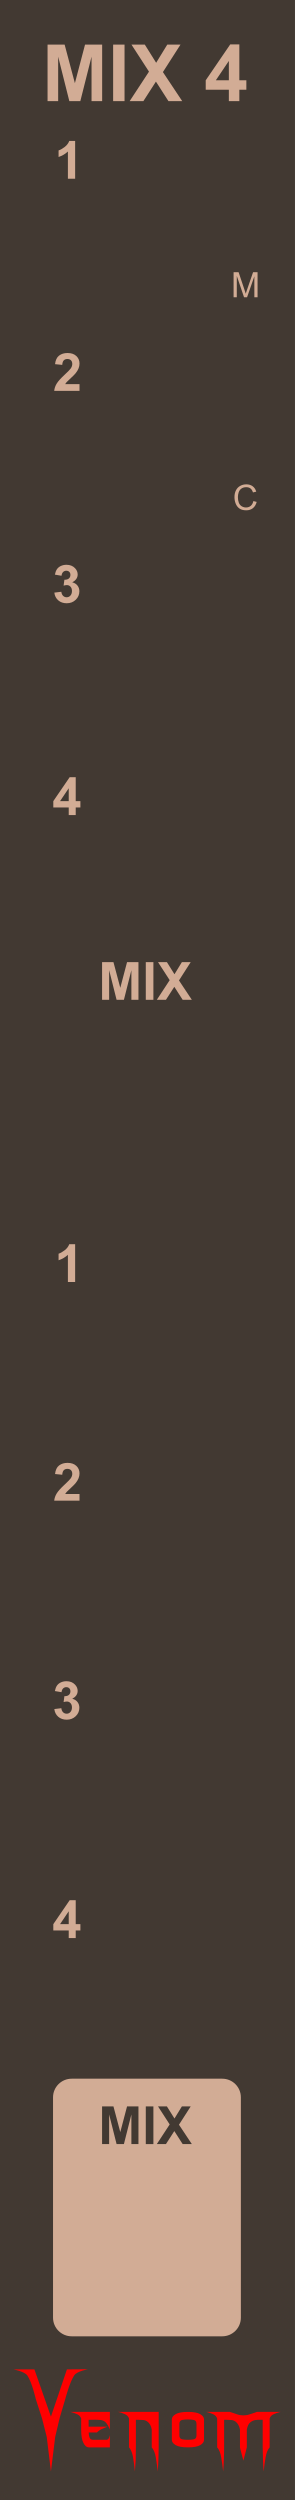
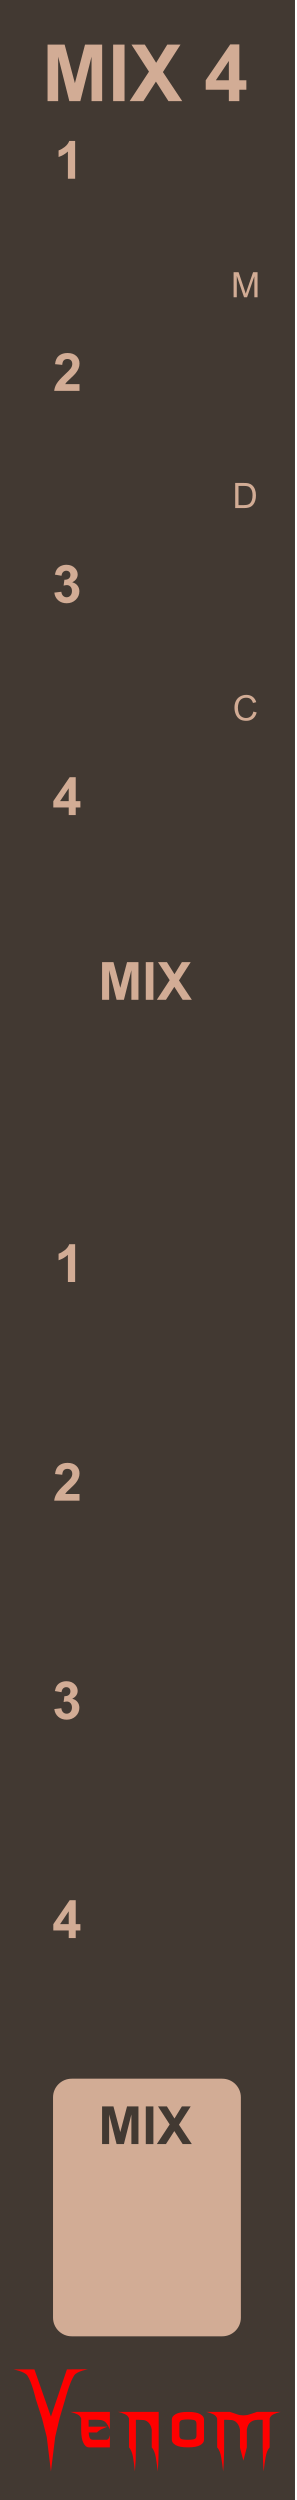
<svg xmlns="http://www.w3.org/2000/svg" width="45" height="380" viewBox="0 0 45 380" version="1.1" id="svg100">
  <defs id="defs7">
    <rect x="85" y="10" width="51.058" height="25" id="rect29906" />
    <linearGradient id="a8e142bb-541b-4903-be63-d5d069028a5d" x1="22.5" x2="22.5" y2="380" gradientUnits="userSpaceOnUse">
      <stop offset="0" stop-color="#ebebeb" id="stop2" />
      <stop offset="1" stop-color="#e1e1e1" id="stop4" />
    </linearGradient>
  </defs>
  <g id="aea613ef-74be-49bf-be45-c0734aee674b" data-name="FND BG" style="fill:#423932;fill-opacity:1" transform="translate(-0.1627407)">
    <rect width="45" height="380" fill="url(#a8e142bb-541b-4903-be63-d5d069028a5d)" id="rect9" style="fill:#423932;fill-opacity:1" x="0" y="0" />
  </g>
-   <g id="g56809" style="fill:#d2ac95;fill-opacity:1">
+   <g id="f45e0130-37b7-4f8b-95b3-6408baa23eb1" data-name="components" style="display:inline" />
+   <g id="g42796" transform="matrix(0.304583,0,0,0.304583,-0.7251906,-12.68508)" style="fill:#ff0000">
+     <g aria-label="enom" id="text4270-27" style="font-size:49.389px;line-height:1.25;font-family:'NECK ROMANCER';-inkscape-font-specification:'NECK ROMANCER, Normal';font-variant-ligatures:none;text-align:center;text-anchor:middle;fill:#ff0000;stroke-width:2.646">
+       <path d="m 46.609,1249.244 q 0,1.158 0,3.425 3.183,0 9.453,0 -1.64,0.579 -2.99,1.206 -1.35,0.627 -2.363,1.688 -1.35,0 -4.051,0 0,1.495 0.434,2.556 0.386,1.109 1.833,1.109 2.267,0 6.801,0 0.482,-0.145 0.868,-0.627 0.338,-0.53 0.627,-1.736 0,2.026 0,6.125 -3.521,0 -10.563,0 -1.543,0 -2.653,-2.219 -1.109,-2.17 -1.109,-6.318 0,-1.978 0,-5.836 -0.386,-1.35 -1.881,-2.122 -1.495,-0.724 -3.569,-1.206 6.608,0 19.775,0 0,2.942 0,8.778 -1.206,-2.701 -2.219,-3.666 -1.013,-0.965 -2.701,-1.109 -0.916,-0.097 -2.17,-0.097 -1.206,0.048 -2.846,0.048 -0.241,0 -0.675,0 z" id="path42762" style="fill:#ff0000" />
+       <path d="m 81.577,1245.289 q 0,5.884 0,17.701 0,3.087 -0.145,6.077 -0.096,3.039 -0.338,5.933 -0.386,-3.714 -0.965,-6.994 -0.531,-3.328 -2.026,-5.016 0,-2.99 0,-8.923 -0.241,-1.351 -0.723,-2.219 -0.482,-0.868 -1.061,-1.399 -1.109,-1.013 -2.412,-1.109 -1.35,-0.097 -2.267,-0.097 -0.482,0 -1.447,0 0,4.582 0,13.746 0,3.087 -0.096,6.077 -0.145,3.039 -0.386,5.933 -0.386,-3.714 -0.916,-6.994 -0.579,-3.328 -2.026,-5.016 0,-4.823 0,-14.373 -0.386,-1.35 -1.881,-2.122 -1.495,-0.724 -3.569,-1.206 6.752,0 20.257,0 z" id="path42764" style="fill:#ff0000" />
+       <path d="m 104.197,1249.051 q 0,3.376 0,10.177 0,1.543 -1.929,2.653 -1.929,1.109 -6.077,1.109 -4.196,0 -6.125,-1.109 -1.929,-1.109 -1.929,-2.653 0,-3.376 0,-10.177 0,-1.543 1.929,-2.653 1.929,-1.109 6.125,-1.109 4.148,0 6.077,1.109 1.929,1.109 1.929,2.653 z m -3.762,7.91 q 0,-1.881 0,-5.643 0,-1.688 -1.254,-1.978 -1.206,-0.289 -2.99,-0.289 -1.833,0 -3.039,0.289 -1.254,0.289 -1.254,1.978 0,1.881 0,5.643 0,1.688 1.254,1.977 1.206,0.289 3.039,0.289 1.785,0 2.99,-0.289 1.254,-0.289 1.254,-1.977 z" id="path42766" style="fill:#ff0000" />
+       <path d="m 142.348,1245.289 q -2.026,0.482 -3.521,1.206 -1.543,0.772 -1.881,2.122 0,4.775 0,14.373 -1.495,1.688 -2.026,5.016 -0.579,3.28 -0.965,6.994 -0.241,-2.894 -0.338,-5.933 -0.145,-2.99 -0.145,-6.077 0,-4.582 0,-13.746 -0.482,0 -1.399,0 -0.531,0 -1.158,0 -0.627,0 -1.302,0.145 -1.254,0.241 -2.412,1.206 -1.158,0.965 -1.64,3.473 0,2.99 0,8.923 -0.145,0.627 -0.289,1.109 -0.097,0.482 -0.193,0.82 -0.531,1.978 -0.386,1.351 0.193,-0.627 -0.289,1.158 -0.097,0.338 -0.241,0.868 -0.145,0.531 -0.338,1.302 -0.145,-0.675 -0.289,-1.206 -0.145,-0.482 -0.241,-0.82 -0.531,-2.026 -0.338,-1.302 0.193,0.772 -0.434,-1.688 -0.048,-0.289 -0.193,-0.724 -0.097,-0.386 -0.193,-0.868 0,-2.99 0,-8.923 -0.289,-1.351 -0.772,-2.219 -0.482,-0.868 -1.061,-1.399 -1.109,-1.013 -2.412,-1.109 -1.302,-0.097 -2.267,-0.097 -0.482,0 -1.399,0 0,4.582 0,13.746 0,3.087 -0.145,6.077 -0.097,3.039 -0.338,5.933 -0.386,-3.714 -0.965,-6.994 -0.531,-3.328 -2.026,-5.016 0,-4.823 0,-14.373 -0.386,-1.35 -1.881,-2.122 -1.495,-0.724 -3.569,-1.206 3.955,0 11.768,0 1.158,0.386 3.473,1.157 0.772,0.289 1.592,0.434 0.82,0.145 1.688,0.145 0.868,0 1.736,-0.145 0.82,-0.145 1.592,-0.434 1.158,-0.386 3.424,-1.157 3.955,0 11.768,0 z" id="path42768" style="fill:#ff0000" />
+     </g>
+     <g aria-label="V" transform="matrix(1.236317,0,0,0.8088538,-497.8809,123.4859)" id="text4270-3-5-2" style="font-size:78.506px;line-height:1.25;font-family:Nosferotica;-inkscape-font-specification:'Nosferotica, Normal';font-variant-ligatures:none;text-align:center;text-anchor:middle;fill:#ff0000;stroke-width:3.271">
+       <path d="m 431.65,1360.686 8.574,-0.102 c 0,0 -4.408,1.088 -5.599,3.728 -1.881,4.169 -3.642,14.663 -3.642,14.663 l -2.233,11.519 -1.833,11.831 -1.718,21.311 -1.695,-21.311 -1.922,-11.521 -2.501,-11.829 c 0,0 -1.52,-10.287 -3.383,-14.483 -1.145,-2.579 -5.634,-3.806 -5.634,-3.806 h 8.466 l 6.669,29.157 z" id="path30410" style="fill:#ff0000" />
+     </g>
+   </g>
+   <g id="g90642">
    <g id="g79843" style="fill:#d2ac95;fill-opacity:1">
      <rect x="8.061" y="315.962" width="28.552" height="39.157" rx="2.835" fill="#1f1f1f" id="rect56" style="fill:#d2ac95;fill-opacity:1" />
      <g aria-label="MIX" id="text9323" style="font-weight:bold;font-size:8px;line-height:1.25;font-family:Arial;-inkscape-font-specification:'Arial, Bold';font-variant-ligatures:none;text-align:center;text-anchor:middle;fill:#d2ac95;fill-opacity:1">
        <path d="m 15.515,151.972 v -5.727 h 1.73 l 1.039,3.906 1.027,-3.906 h 1.734 v 5.727 h -1.074 v -4.508 l -1.137,4.508 h -1.113 l -1.133,-4.508 v 4.508 z" id="path79773" style="fill:#d2ac95;fill-opacity:1" />
        <path d="m 22.16,151.972 v -5.727 h 1.156 v 5.727 z" id="path79775" style="fill:#d2ac95;fill-opacity:1" />
        <path d="m 23.835,151.972 1.957,-2.988 -1.773,-2.738 h 1.352 l 1.148,1.84 1.125,-1.84 h 1.34 l -1.781,2.781 1.957,2.945 h -1.395 l -1.27,-1.98 -1.273,1.98 z" id="path79777" style="fill:#d2ac95;fill-opacity:1" />
      </g>
      <g aria-label="1" id="text9323-6" style="font-weight:bold;font-size:8px;line-height:1.25;font-family:Arial;-inkscape-font-specification:'Arial, Bold';font-variant-ligatures:none;text-align:center;text-anchor:middle;fill:#d2ac95;fill-opacity:1">
        <path d="m 11.42,27.167 h -1.098 v -4.137 q -0.602,0.562 -1.418,0.832 v -0.996 q 0.43,-0.141 0.934,-0.531 0.504,-0.395 0.691,-0.918 h 0.891 z" id="path79761" style="fill:#d2ac95;fill-opacity:1" />
      </g>
      <g aria-label="2" id="text9323-6-3" style="font-weight:bold;font-size:8px;line-height:1.25;font-family:Arial;-inkscape-font-specification:'Arial, Bold';font-variant-ligatures:none;text-align:center;text-anchor:middle;fill:#d2ac95;fill-opacity:1">
        <path d="m 12.086,58.387 v 1.02 H 8.238 q 0.062,-0.578 0.375,-1.094 0.312,-0.52 1.234,-1.375 0.742,-0.691 0.91,-0.938 0.227,-0.34 0.227,-0.672 0,-0.367 -0.199,-0.562 -0.195,-0.199 -0.543,-0.199 -0.344,0 -0.547,0.207 -0.203,0.207 -0.234,0.688 l -1.094,-0.109 q 0.098,-0.906 0.613,-1.301 0.516,-0.395 1.289,-0.395 0.848,0 1.332,0.457 0.484,0.457 0.484,1.137 0,0.387 -0.141,0.738 -0.137,0.348 -0.438,0.73 -0.199,0.254 -0.719,0.73 -0.52,0.477 -0.66,0.633 -0.137,0.156 -0.223,0.305 z" id="path79764" style="fill:#d2ac95;fill-opacity:1" />
      </g>
      <g aria-label="3" id="text9323-6-3-4" style="font-weight:bold;font-size:8px;line-height:1.25;font-family:Arial;-inkscape-font-specification:'Arial, Bold';font-variant-ligatures:none;text-align:center;text-anchor:middle;fill:#d2ac95;fill-opacity:1">
        <path d="m 8.26,90.078 1.062,-0.129 q 0.051,0.406 0.273,0.621 0.223,0.215 0.539,0.215 0.34,0 0.57,-0.258 0.234,-0.258 0.234,-0.695 0,-0.414 -0.223,-0.656 -0.223,-0.242 -0.543,-0.242 -0.211,0 -0.504,0.082 l 0.121,-0.895 q 0.445,0.012 0.68,-0.191 0.234,-0.207 0.234,-0.547 0,-0.289 -0.172,-0.461 -0.172,-0.172 -0.457,-0.172 -0.281,0 -0.48,0.195 -0.199,0.195 -0.242,0.57 L 8.342,87.344 q 0.105,-0.52 0.316,-0.828 0.215,-0.312 0.594,-0.488 0.383,-0.18 0.855,-0.18 0.809,0 1.297,0.516 0.402,0.422 0.402,0.953 0,0.754 -0.824,1.203 0.492,0.105 0.785,0.473 0.297,0.367 0.297,0.887 0,0.754 -0.551,1.285 -0.551,0.531 -1.371,0.531 -0.777,0 -1.289,-0.445 -0.512,-0.449 -0.594,-1.172 z" id="path79767" style="fill:#d2ac95;fill-opacity:1" />
      </g>
      <g aria-label="4" id="text9323-6-3-4-7" style="font-weight:bold;font-size:8px;line-height:1.25;font-family:Arial;-inkscape-font-specification:'Arial, Bold';font-variant-ligatures:none;text-align:center;text-anchor:middle;fill:#d2ac95;fill-opacity:1">
        <path d="m 10.447,123.886 v -1.152 H 8.103 v -0.961 l 2.484,-3.637 h 0.922 v 3.633 h 0.711 v 0.965 h -0.711 v 1.152 z m 0,-2.117 v -1.957 l -1.316,1.957 z" id="path79770" style="fill:#d2ac95;fill-opacity:1" />
      </g>
      <g aria-label="1" id="text9323-6-6" style="font-weight:bold;font-size:8px;line-height:1.25;font-family:Arial;-inkscape-font-specification:'Arial, Bold';font-variant-ligatures:none;text-align:center;text-anchor:middle;fill:#d2ac95;fill-opacity:1">
        <path d="m 11.42,194.865 h -1.098 v -4.137 q -0.602,0.562 -1.418,0.832 v -0.996 q 0.43,-0.141 0.934,-0.531 0.504,-0.395 0.691,-0.918 h 0.891 z" id="path79780" style="fill:#d2ac95;fill-opacity:1" />
      </g>
      <g aria-label="2" id="text9323-6-3-6" style="font-weight:bold;font-size:8px;line-height:1.25;font-family:Arial;-inkscape-font-specification:'Arial, Bold';font-variant-ligatures:none;text-align:center;text-anchor:middle;fill:#d2ac95;fill-opacity:1">
        <path d="m 12.086,227.086 v 1.02 H 8.238 q 0.062,-0.578 0.375,-1.094 0.312,-0.52 1.234,-1.375 0.742,-0.691 0.91,-0.938 0.227,-0.34 0.227,-0.672 0,-0.367 -0.199,-0.562 -0.195,-0.199 -0.543,-0.199 -0.344,0 -0.547,0.207 -0.203,0.207 -0.234,0.688 l -1.094,-0.109 q 0.098,-0.906 0.613,-1.301 0.516,-0.395 1.289,-0.395 0.848,0 1.332,0.457 0.484,0.457 0.484,1.137 0,0.387 -0.141,0.738 -0.137,0.348 -0.438,0.73 -0.199,0.254 -0.719,0.73 -0.52,0.477 -0.66,0.633 -0.137,0.156 -0.223,0.305 z" id="path79783" style="fill:#d2ac95;fill-opacity:1" />
      </g>
      <g aria-label="3" id="text9323-6-3-4-2" style="font-weight:bold;font-size:8px;line-height:1.25;font-family:Arial;-inkscape-font-specification:'Arial, Bold';font-variant-ligatures:none;text-align:center;text-anchor:middle;fill:#d2ac95;fill-opacity:1">
        <path d="m 8.26,259.776 1.062,-0.129 q 0.051,0.406 0.273,0.621 0.223,0.215 0.539,0.215 0.34,0 0.57,-0.258 0.234,-0.258 0.234,-0.695 0,-0.414 -0.223,-0.656 -0.223,-0.242 -0.543,-0.242 -0.211,0 -0.504,0.082 l 0.121,-0.895 q 0.445,0.012 0.68,-0.191 0.234,-0.207 0.234,-0.547 0,-0.289 -0.172,-0.461 -0.172,-0.172 -0.457,-0.172 -0.281,0 -0.48,0.195 -0.199,0.195 -0.242,0.57 l -1.012,-0.172 q 0.105,-0.52 0.316,-0.828 0.215,-0.312 0.594,-0.488 0.383,-0.18 0.855,-0.18 0.809,0 1.297,0.516 0.402,0.422 0.402,0.953 0,0.754 -0.824,1.203 0.492,0.105 0.785,0.473 0.297,0.367 0.297,0.887 0,0.754 -0.551,1.285 -0.551,0.531 -1.371,0.531 -0.777,0 -1.289,-0.445 -0.512,-0.449 -0.594,-1.172 z" id="path79786" style="fill:#d2ac95;fill-opacity:1" />
      </g>
      <g aria-label="4" id="text9323-6-3-4-7-9" style="font-weight:bold;font-size:8px;line-height:1.25;font-family:Arial;-inkscape-font-specification:'Arial, Bold';font-variant-ligatures:none;text-align:center;text-anchor:middle;fill:#d2ac95;fill-opacity:1">
        <path d="m 10.447,294.584 v -1.152 H 8.103 v -0.961 l 2.484,-3.637 h 0.922 v 3.633 h 0.711 v 0.965 h -0.711 v 1.152 z m 0,-2.117 v -1.957 l -1.316,1.957 z" id="path79789" style="fill:#d2ac95;fill-opacity:1" />
      </g>
      <g aria-label="MIX 4" id="text9323-12" style="font-weight:bold;font-size:12px;line-height:1.25;font-family:Arial;-inkscape-font-specification:'Arial, Bold';font-variant-ligatures:none;text-align:center;text-anchor:middle;fill:#d2ac95;fill-opacity:1">
        <path d="M 7.229,15.372 V 6.783 H 9.825 l 1.559,5.859 1.541,-5.859 h 2.602 V 15.372 H 13.914 V 8.611 L 12.209,15.372 H 10.539 L 8.84,8.611 v 6.762 z" id="path79752" style="fill:#d2ac95;fill-opacity:1" />
        <path d="M 17.196,15.372 V 6.783 h 1.734 v 8.59 z" id="path79754" style="fill:#d2ac95;fill-opacity:1" />
        <path d="M 19.709,15.372 22.645,10.89 19.985,6.783 h 2.027 l 1.723,2.76 1.688,-2.76 h 2.01 l -2.672,4.172 2.936,4.418 h -2.092 l -1.904,-2.971 -1.91,2.971 z" id="path79756" style="fill:#d2ac95;fill-opacity:1" />
        <path d="m 34.786,15.372 v -1.729 h -3.516 v -1.441 l 3.727,-5.455 h 1.383 v 5.449 h 1.066 v 1.447 h -1.066 v 1.729 z m 0,-3.176 V 9.261 l -1.975,2.936 z" id="path79758" style="fill:#d2ac95;fill-opacity:1" />
      </g>
    </g>
    <g aria-label="M" id="text50883" style="font-size:5.333px;line-height:1.25;font-family:Arial;-inkscape-font-specification:'Arial, Normal';font-variant-ligatures:none;text-align:center;text-anchor:middle;fill:#d2ac95;fill-opacity:1">
      <path d="m 35.506,45.189 v -3.818 h 0.76 l 0.904,2.703 q 0.125,0.378 0.182,0.565 0.065,-0.208 0.203,-0.612 l 0.914,-2.656 h 0.68 V 45.189 H 38.662 V 41.994 L 37.553,45.189 H 37.097 l -1.104,-3.25 v 3.25 z" id="path56754" style="fill:#d2ac95;fill-opacity:1" />
    </g>
-     <g aria-label="C" id="text50883-1" style="font-size:5.333px;line-height:1.25;font-family:Arial;-inkscape-font-specification:'Arial, Normal';font-variant-ligatures:none;text-align:center;text-anchor:middle;fill:#d2ac95;fill-opacity:1">
+     <g aria-label="C" id="text50883-1" style="font-size:5.333px;line-height:1.25;font-family:Arial;-inkscape-font-specification:'Arial, Normal';font-variant-ligatures:none;text-align:center;text-anchor:middle;fill:#d2ac95;fill-opacity:1" transform="translate(0,32)">
      <path d="m 38.51,76.162 0.505,0.128 q -0.159,0.622 -0.573,0.951 -0.411,0.326 -1.008,0.326 -0.617,0 -1.005,-0.25 -0.385,-0.253 -0.589,-0.729 -0.201,-0.477 -0.201,-1.023 0,-0.596 0.227,-1.039 0.229,-0.445 0.648,-0.674 0.422,-0.232 0.927,-0.232 0.573,0 0.964,0.292 0.391,0.292 0.544,0.82 l -0.497,0.117 q -0.133,-0.417 -0.385,-0.607 -0.253,-0.19 -0.635,-0.19 -0.44,0 -0.737,0.211 -0.294,0.211 -0.414,0.568 -0.12,0.354 -0.12,0.732 0,0.487 0.141,0.852 0.143,0.362 0.443,0.542 0.299,0.18 0.648,0.18 0.424,0 0.719,-0.245 0.294,-0.245 0.398,-0.727 z" id="path56757" style="fill:#d2ac95;fill-opacity:1" />
    </g>
-   </g>
-   <g id="f45e0130-37b7-4f8b-95b3-6408baa23eb1" data-name="components" style="display:inline" />
-   <g id="g42796" transform="matrix(0.304583,0,0,0.304583,-0.7251906,-12.68508)" style="fill:#ff0000">
-     <g aria-label="enom" id="text4270-27" style="font-size:49.389px;line-height:1.25;font-family:'NECK ROMANCER';-inkscape-font-specification:'NECK ROMANCER, Normal';font-variant-ligatures:none;text-align:center;text-anchor:middle;fill:#ff0000;stroke-width:2.646">
-       <path d="m 46.609,1249.244 q 0,1.158 0,3.425 3.183,0 9.453,0 -1.64,0.579 -2.99,1.206 -1.35,0.627 -2.363,1.688 -1.35,0 -4.051,0 0,1.495 0.434,2.556 0.386,1.109 1.833,1.109 2.267,0 6.801,0 0.482,-0.145 0.868,-0.627 0.338,-0.53 0.627,-1.736 0,2.026 0,6.125 -3.521,0 -10.563,0 -1.543,0 -2.653,-2.219 -1.109,-2.17 -1.109,-6.318 0,-1.978 0,-5.836 -0.386,-1.35 -1.881,-2.122 -1.495,-0.724 -3.569,-1.206 6.608,0 19.775,0 0,2.942 0,8.778 -1.206,-2.701 -2.219,-3.666 -1.013,-0.965 -2.701,-1.109 -0.916,-0.097 -2.17,-0.097 -1.206,0.048 -2.846,0.048 -0.241,0 -0.675,0 z" id="path42762" style="fill:#ff0000" />
-       <path d="m 81.577,1245.289 q 0,5.884 0,17.701 0,3.087 -0.145,6.077 -0.096,3.039 -0.338,5.933 -0.386,-3.714 -0.965,-6.994 -0.531,-3.328 -2.026,-5.016 0,-2.99 0,-8.923 -0.241,-1.351 -0.723,-2.219 -0.482,-0.868 -1.061,-1.399 -1.109,-1.013 -2.412,-1.109 -1.35,-0.097 -2.267,-0.097 -0.482,0 -1.447,0 0,4.582 0,13.746 0,3.087 -0.096,6.077 -0.145,3.039 -0.386,5.933 -0.386,-3.714 -0.916,-6.994 -0.579,-3.328 -2.026,-5.016 0,-4.823 0,-14.373 -0.386,-1.35 -1.881,-2.122 -1.495,-0.724 -3.569,-1.206 6.752,0 20.257,0 z" id="path42764" style="fill:#ff0000" />
-       <path d="m 104.197,1249.051 q 0,3.376 0,10.177 0,1.543 -1.929,2.653 -1.929,1.109 -6.077,1.109 -4.196,0 -6.125,-1.109 -1.929,-1.109 -1.929,-2.653 0,-3.376 0,-10.177 0,-1.543 1.929,-2.653 1.929,-1.109 6.125,-1.109 4.148,0 6.077,1.109 1.929,1.109 1.929,2.653 z m -3.762,7.91 q 0,-1.881 0,-5.643 0,-1.688 -1.254,-1.978 -1.206,-0.289 -2.99,-0.289 -1.833,0 -3.039,0.289 -1.254,0.289 -1.254,1.978 0,1.881 0,5.643 0,1.688 1.254,1.977 1.206,0.289 3.039,0.289 1.785,0 2.99,-0.289 1.254,-0.289 1.254,-1.977 z" id="path42766" style="fill:#ff0000" />
-       <path d="m 142.348,1245.289 q -2.026,0.482 -3.521,1.206 -1.543,0.772 -1.881,2.122 0,4.775 0,14.373 -1.495,1.688 -2.026,5.016 -0.579,3.28 -0.965,6.994 -0.241,-2.894 -0.338,-5.933 -0.145,-2.99 -0.145,-6.077 0,-4.582 0,-13.746 -0.482,0 -1.399,0 -0.531,0 -1.158,0 -0.627,0 -1.302,0.145 -1.254,0.241 -2.412,1.206 -1.158,0.965 -1.64,3.473 0,2.99 0,8.923 -0.145,0.627 -0.289,1.109 -0.097,0.482 -0.193,0.82 -0.531,1.978 -0.386,1.351 0.193,-0.627 -0.289,1.158 -0.097,0.338 -0.241,0.868 -0.145,0.531 -0.338,1.302 -0.145,-0.675 -0.289,-1.206 -0.145,-0.482 -0.241,-0.82 -0.531,-2.026 -0.338,-1.302 0.193,0.772 -0.434,-1.688 -0.048,-0.289 -0.193,-0.724 -0.097,-0.386 -0.193,-0.868 0,-2.99 0,-8.923 -0.289,-1.351 -0.772,-2.219 -0.482,-0.868 -1.061,-1.399 -1.109,-1.013 -2.412,-1.109 -1.302,-0.097 -2.267,-0.097 -0.482,0 -1.399,0 0,4.582 0,13.746 0,3.087 -0.145,6.077 -0.097,3.039 -0.338,5.933 -0.386,-3.714 -0.965,-6.994 -0.531,-3.328 -2.026,-5.016 0,-4.823 0,-14.373 -0.386,-1.35 -1.881,-2.122 -1.495,-0.724 -3.569,-1.206 3.955,0 11.768,0 1.158,0.386 3.473,1.157 0.772,0.289 1.592,0.434 0.82,0.145 1.688,0.145 0.868,0 1.736,-0.145 0.82,-0.145 1.592,-0.434 1.158,-0.386 3.424,-1.157 3.955,0 11.768,0 z" id="path42768" style="fill:#ff0000" />
-     </g>
-     <g aria-label="V" transform="matrix(1.236317,0,0,0.8088538,-497.8809,123.4859)" id="text4270-3-5-2" style="font-size:78.506px;line-height:1.25;font-family:Nosferotica;-inkscape-font-specification:'Nosferotica, Normal';font-variant-ligatures:none;text-align:center;text-anchor:middle;fill:#ff0000;stroke-width:3.271">
-       <path d="m 431.65,1360.686 8.574,-0.102 c 0,0 -4.408,1.088 -5.599,3.728 -1.881,4.169 -3.642,14.663 -3.642,14.663 l -2.233,11.519 -1.833,11.831 -1.718,21.311 -1.695,-21.311 -1.922,-11.521 -2.501,-11.829 c 0,0 -1.52,-10.287 -3.383,-14.483 -1.145,-2.579 -5.634,-3.806 -5.634,-3.806 h 8.466 l 6.669,29.157 z" id="path30410" style="fill:#ff0000" />
+     <g aria-label="D" id="text73281" style="font-weight:bold;font-size:8px;line-height:1.25;font-family:Arial;-inkscape-font-specification:'Arial, Bold';font-variant-ligatures:none;text-align:center;text-anchor:middle;fill:#d2ac95">
+       <path d="m 35.749,77.227 v -3.818 h 1.315 q 0.445,0 0.68,0.055 0.328,0.076 0.56,0.273 0.302,0.255 0.451,0.654 0.151,0.396 0.151,0.906 0,0.435 -0.102,0.771 -0.102,0.336 -0.26,0.557 -0.159,0.219 -0.349,0.346 -0.188,0.125 -0.456,0.19 -0.266,0.065 -0.612,0.065 z m 0.505,-0.451 h 0.815 q 0.378,0 0.591,-0.07 0.216,-0.07 0.344,-0.198 0.18,-0.18 0.279,-0.482 0.102,-0.305 0.102,-0.737 0,-0.599 -0.198,-0.919 -0.195,-0.323 -0.477,-0.432 -0.203,-0.078 -0.654,-0.078 h -0.802 z" style="font-weight:normal;font-size:5.333px;-inkscape-font-specification:'Arial, Normal'" id="path90588" />
    </g>
  </g>
  <g aria-label="MIX" id="text9323-1" style="font-weight:bold;font-size:8px;line-height:1.25;font-family:Arial;-inkscape-font-specification:'Arial, Bold';font-variant-ligatures:none;text-align:center;text-anchor:middle;fill:#423932;fill-opacity:1">
    <path d="m 15.515,325.902 v -5.727 h 1.73 l 1.039,3.906 1.027,-3.906 h 1.734 v 5.727 h -1.074 v -4.508 l -1.137,4.508 h -1.113 l -1.133,-4.508 v 4.508 z" id="path79792" style="fill:#423932;fill-opacity:1" />
    <path d="m 22.16,325.902 v -5.727 h 1.156 v 5.727 z" id="path79794" style="fill:#423932;fill-opacity:1" />
    <path d="m 23.835,325.902 1.957,-2.988 -1.773,-2.738 h 1.352 l 1.148,1.84 1.125,-1.84 h 1.34 l -1.781,2.781 1.957,2.945 h -1.395 l -1.27,-1.98 -1.273,1.98 z" id="path79796" style="fill:#423932;fill-opacity:1" />
  </g>
  <text xml:space="preserve" id="text29904" style="line-height:1.25;font-family:Arial;font-size:8px;-inkscape-font-specification:'Arial, Bold';font-variant-ligatures:none;text-align:center;font-weight:bold;white-space:pre;shape-inside:url(#rect29906)" />
  <g id="layer1" style="display:none">
    <circle style="fill:#ff0000;stroke:#ff0000;stroke-width:1.949;stroke-opacity:1" id="path1065" cx="22.337" cy="301.712" r="10.525" />
    <circle style="fill:#ff0000;stroke:#ff0000;stroke-width:1.949;stroke-opacity:1" id="path1065-7" cx="22.337" cy="268.473" r="10.525" />
    <circle style="fill:#ff0000;stroke:#ff0000;stroke-width:1.949;stroke-opacity:1" id="path1065-7-1" cx="22.337" cy="235.233" r="10.525" />
    <circle style="fill:#ff0000;stroke:#ff0000;stroke-width:1.949;stroke-opacity:1" id="path1065-7-2" cx="22.337" cy="201.994" r="10.525" />
    <circle style="fill:#ff0000;stroke:#ff0000;stroke-width:1.865;stroke-opacity:1" id="path1065-77" cx="22.337" cy="131.014" r="10.068" />
    <circle style="fill:#ff0000;stroke:#ff0000;stroke-width:2.373;stroke-opacity:1" id="path1065-77-3" cx="22.337" cy="168.254" r="12.813" />
    <circle style="fill:#ff0000;stroke:#ff0000;stroke-width:1.865;stroke-opacity:1" id="path1065-7-3" cx="22.337" cy="98.775" r="10.068" />
    <circle style="fill:#ff0000;stroke:#ff0000;stroke-width:1.865;stroke-opacity:1" id="path1065-7-1-6" cx="22.337" cy="66.535" r="10.068" />
    <circle style="fill:#ff0000;stroke:#ff0000;stroke-width:1.865;stroke-opacity:1" id="path1065-7-2-3" cx="22.337" cy="34.295" r="10.068" />
    <circle style="display:inline;fill:#ff0000;stroke:#ff0000;stroke-width:0.641;stroke-opacity:1" id="path1065-7-2-3-2" cx="37.327" cy="50.415" r="3.459" />
    <circle style="display:inline;fill:#ff0000;stroke:#ff0000;stroke-width:0.641;stroke-opacity:1" id="path1065-7-2-3-2-8" cx="37.327" cy="82.655" r="3.459" />
+     <circle style="display:inline;fill:#ff0000;stroke:#ff0000;stroke-width:0.641;stroke-opacity:1" id="path1065-7-2-3-2-8-4" cx="37.327" cy="114.894" r="3.459" />
    <circle style="fill:#ff0000;stroke:#ff0000;stroke-width:1.949;stroke-opacity:1" id="path1065-72" cx="22.337" cy="340.434" r="10.525" />
  </g>
  <g id="layer2" style="display:none">
    <g id="g79750" transform="translate(110.0001,144.9996)">
      <text xml:space="preserve" style="font-weight:bold;font-size:8px;line-height:1.25;font-family:Arial;-inkscape-font-specification:'Arial, Bold';font-variant-ligatures:none;text-align:center;text-anchor:middle;fill:#252525;fill-opacity:1" x="-87.94" y="6.972" id="text9323-7">
        <tspan id="tspan9321-1" x="-87.94" y="6.972">MIX</tspan>
      </text>
      <text xml:space="preserve" style="font-weight:bold;font-size:8px;line-height:1.25;font-family:Arial;-inkscape-font-specification:'Arial, Bold';font-variant-ligatures:none;text-align:center;text-anchor:middle;fill:#252525;fill-opacity:1" x="-99.504" y="-117.833" id="text9323-6-63">
        <tspan id="tspan9321-6-5" x="-99.504" y="-117.833">1</tspan>
      </text>
      <text xml:space="preserve" style="font-weight:bold;font-size:8px;line-height:1.25;font-family:Arial;-inkscape-font-specification:'Arial, Bold';font-variant-ligatures:none;text-align:center;text-anchor:middle;fill:#252525;fill-opacity:1" x="-99.736" y="-85.593" id="text9323-6-3-7">
        <tspan id="tspan9321-6-1-8" x="-99.736" y="-85.593">2</tspan>
      </text>
      <text xml:space="preserve" style="font-weight:bold;font-size:8px;line-height:1.25;font-family:Arial;-inkscape-font-specification:'Arial, Bold';font-variant-ligatures:none;text-align:center;text-anchor:middle;fill:#252525;fill-opacity:1" x="-99.817" y="-53.402" id="text9323-6-3-4-73">
        <tspan id="tspan9321-6-1-2-8" x="-99.817" y="-53.402">3</tspan>
      </text>
      <text xml:space="preserve" style="font-weight:bold;font-size:8px;line-height:1.25;font-family:Arial;-inkscape-font-specification:'Arial, Bold';font-variant-ligatures:none;text-align:center;text-anchor:middle;fill:#252525;fill-opacity:1" x="-99.82" y="-21.114" id="text9323-6-3-4-7-92">
        <tspan id="tspan9321-6-1-2-1-0" x="-99.82" y="-21.114">4</tspan>
      </text>
      <text xml:space="preserve" style="font-weight:bold;font-size:8px;line-height:1.25;font-family:Arial;-inkscape-font-specification:'Arial, Bold';font-variant-ligatures:none;text-align:center;text-anchor:middle;fill:#252525;fill-opacity:1" x="-99.504" y="49.865" id="text9323-6-6-4">
        <tspan id="tspan9321-6-6-6" x="-99.504" y="49.865">1</tspan>
      </text>
      <text xml:space="preserve" style="font-weight:bold;font-size:8px;line-height:1.25;font-family:Arial;-inkscape-font-specification:'Arial, Bold';font-variant-ligatures:none;text-align:center;text-anchor:middle;fill:#252525;fill-opacity:1" x="-99.736" y="83.105" id="text9323-6-3-6-1">
        <tspan id="tspan9321-6-1-0-6" x="-99.736" y="83.105">2</tspan>
      </text>
      <text xml:space="preserve" style="font-weight:bold;font-size:8px;line-height:1.25;font-family:Arial;-inkscape-font-specification:'Arial, Bold';font-variant-ligatures:none;text-align:center;text-anchor:middle;fill:#252525;fill-opacity:1" x="-99.817" y="116.296" id="text9323-6-3-4-2-0">
        <tspan id="tspan9321-6-1-2-5-7" x="-99.817" y="116.296">3</tspan>
      </text>
      <text xml:space="preserve" style="font-weight:bold;font-size:8px;line-height:1.25;font-family:Arial;-inkscape-font-specification:'Arial, Bold';font-variant-ligatures:none;text-align:center;text-anchor:middle;fill:#252525;fill-opacity:1" x="-99.82" y="149.584" id="text9323-6-3-4-7-9-7">
        <tspan id="tspan9321-6-1-2-1-3-7" x="-99.82" y="149.584">4</tspan>
      </text>
      <text xml:space="preserve" style="font-style:normal;font-variant:normal;font-weight:bold;font-stretch:normal;font-size:12px;line-height:1.25;font-family:Arial;-inkscape-font-specification:'Arial, Bold';font-variant-ligatures:none;font-variant-caps:normal;font-variant-numeric:normal;font-variant-east-asian:normal;text-align:center;text-anchor:middle;fill:#252525;fill-opacity:1" x="-87.95" y="-129.628" id="text9323-12-5">
        <tspan id="tspan9321-5-0" x="-87.95" y="-129.628">MIX 4</tspan>
      </text>
      <text xml:space="preserve" style="font-weight:bold;font-size:8px;line-height:1.25;font-family:Arial;-inkscape-font-specification:'Arial, Bold';font-variant-ligatures:none;text-align:center;text-anchor:middle;fill:#ede7dc;fill-opacity:1" x="-87.94" y="180.902" id="text9323-1-7">
        <tspan id="tspan9321-0-3" x="-87.94" y="180.902">MIX</tspan>
      </text>
    </g>
  </g>
</svg>
